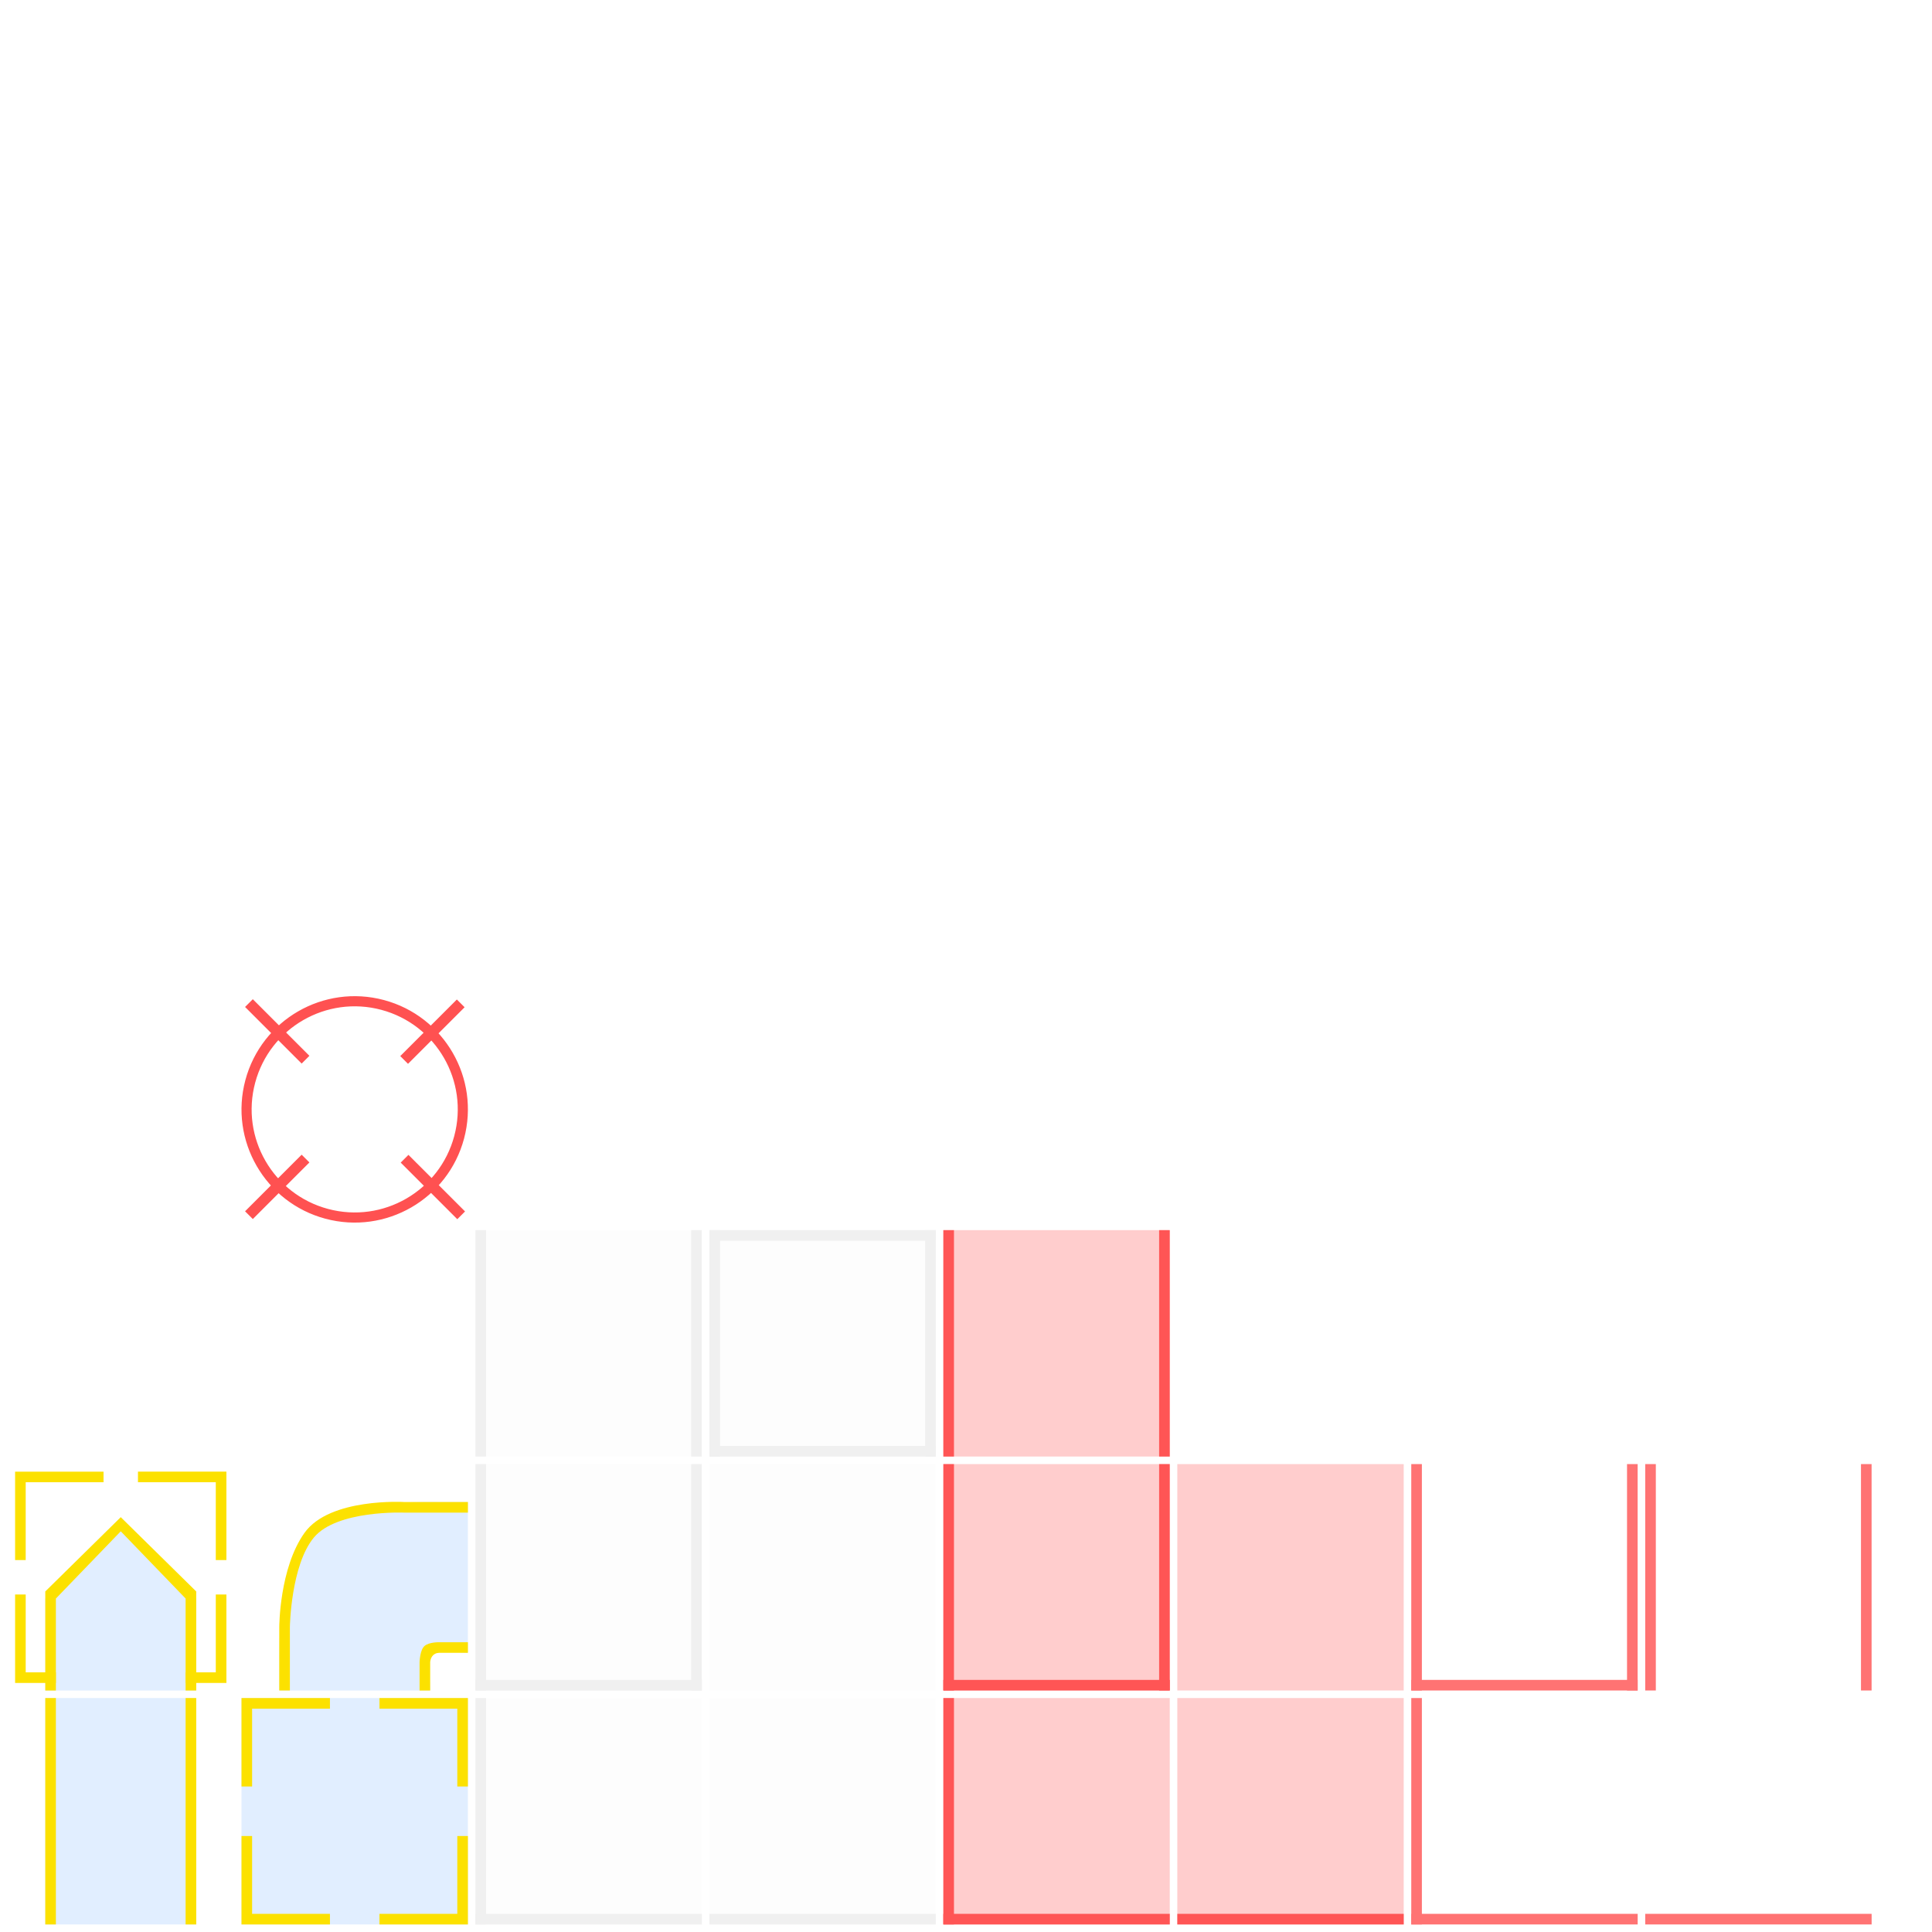
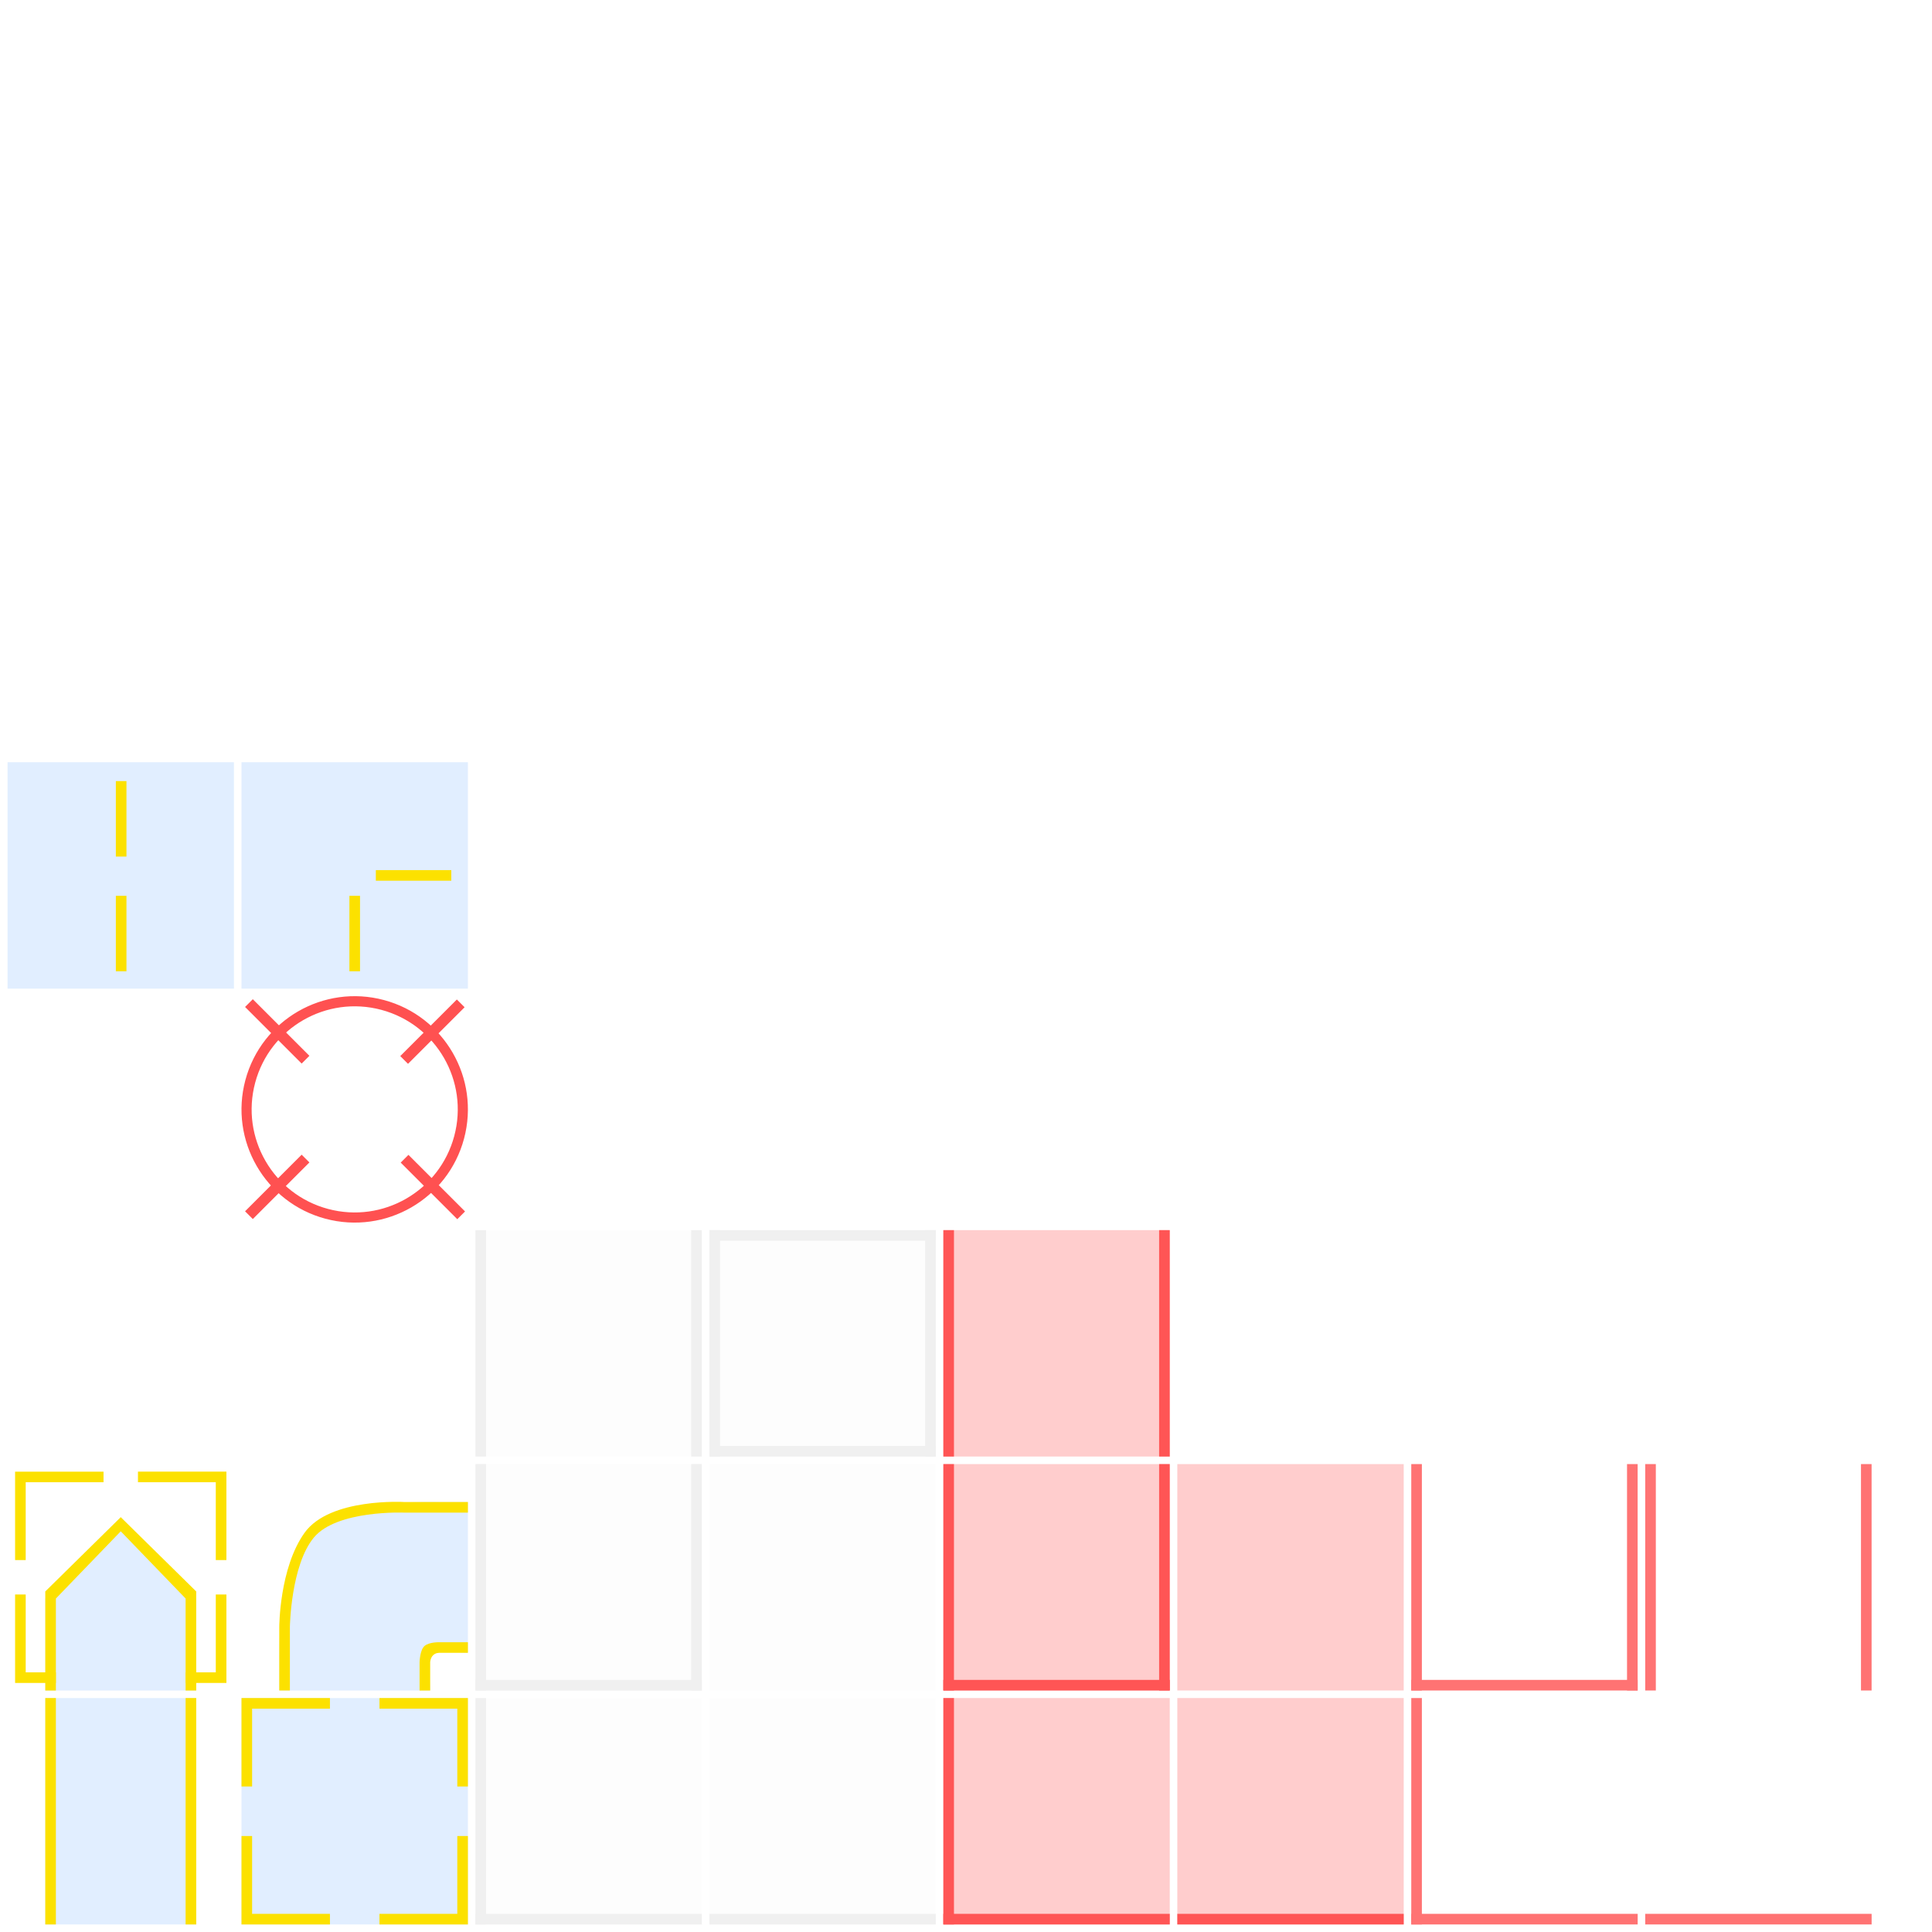
<svg xmlns="http://www.w3.org/2000/svg" width="512" height="512" viewBox="0 0 512 512" id="svg2" version="1.1">
  <defs id="defs4" />
  <g id="layer2" transform="translate(0,256)">
    <rect style="fill:#4997ff;fill-opacity:0.161;fill-rule:evenodd;stroke:none;stroke-width:3.1;stroke-linecap:butt;stroke-linejoin:round;stroke-miterlimit:4;stroke-dasharray:none;stroke-dashoffset:0;stroke-opacity:1" id="rect4188-8" width="60" height="60" x="64" y="194" />
+     <rect style="fill:#4997ff;fill-opacity:0.161;fill-rule:evenodd;stroke:none;stroke-width:3.1;stroke-linecap:butt;stroke-linejoin:round;stroke-miterlimit:4;stroke-dasharray:none;stroke-dashoffset:0;stroke-opacity:1" id="rect4188-8-5" width="60" height="60" x="2" y="-54" />
+     <rect style="fill:#4997ff;fill-opacity:0.161;fill-rule:evenodd;stroke:none;stroke-width:3.1;stroke-linecap:butt;stroke-linejoin:round;stroke-miterlimit:4;stroke-dasharray:none;stroke-dashoffset:0;stroke-opacity:1" id="rect4188-8-5-5" width="60" height="60" x="64" y="-54" />
+     <path style="fill:#fce100;fill-opacity:1;fill-rule:evenodd;stroke:none;stroke-width:1px;stroke-linecap:butt;stroke-linejoin:miter;stroke-opacity:1" d="m 92.6,-18.6 0,20 2.812,0 0,-20 z" id="path4181-0-6-9-05" />
+     <path style="fill:#fce100;fill-opacity:1;fill-rule:evenodd;stroke:none;stroke-width:1px;stroke-linecap:butt;stroke-linejoin:miter;stroke-opacity:1" d="m 119.6,-25.412 -20,0 0,2.812 20,0 z" id="path4181-0-6-9-0-6" />
  </g>
  <g id="layer1" transform="translate(0,-540.3622)">
    <g transform="matrix(0.46875,0,0,0.46875,64,463.3174)" id="layer1-4" style="fill:#fce100;fill-opacity:1">
      <path id="path4145" d="m 0,1174.362 6,0 0,-44 44,0 0,-6 -50,0 z" style="fill:#fce100;fill-opacity:1;fill-rule:evenodd;stroke:none;stroke-width:1px;stroke-linecap:butt;stroke-linejoin:miter;stroke-opacity:1" />
      <path id="path4145-2" d="m 128,1202.362 -6,0 0,44 -44,0 0,6 50,0 z" style="fill:#fce100;fill-opacity:1;fill-rule:evenodd;stroke:none;stroke-width:1px;stroke-linecap:butt;stroke-linejoin:miter;stroke-opacity:1" />
      <path id="path4145-6" d="m 78,1124.362 0,6 44,0 0,44 6,0 0,-50 z" style="fill:#fce100;fill-opacity:1;fill-rule:evenodd;stroke:none;stroke-width:1px;stroke-linecap:butt;stroke-linejoin:miter;stroke-opacity:1" />
      <path id="path4145-2-0" d="m 50,1252.362 0,-6 -44,0 0,-44 -6,0 0,50 z" style="fill:#fce100;fill-opacity:1;fill-rule:evenodd;stroke:none;stroke-width:1px;stroke-linecap:butt;stroke-linejoin:miter;stroke-opacity:1" />
    </g>
    <path style="fill:#4997ff;fill-opacity:0.161;fill-rule:evenodd;stroke:none;stroke-width:1px;stroke-linecap:butt;stroke-linejoin:miter;stroke-opacity:1" d="m 12,990.362 0,60 40,0 0,-60 z" id="path4181" />
    <path style="fill:#fce100;fill-opacity:1;fill-rule:evenodd;stroke:none;stroke-width:1px;stroke-linecap:butt;stroke-linejoin:miter;stroke-opacity:1" d="m 12,990.362 0,60 2.812,0 0,-60 z" id="path4181-0" />
    <path style="fill:#fce100;fill-opacity:1;fill-rule:evenodd;stroke:none;stroke-width:1px;stroke-linecap:butt;stroke-linejoin:miter;stroke-opacity:1" d="m 49.188,990.362 0,60 2.812,0 0,-60 z" id="path4181-0-5" />
    <path style="fill:#4997ff;fill-opacity:0.161;fill-rule:evenodd;stroke:none;stroke-width:1px;stroke-linecap:butt;stroke-linejoin:miter;stroke-opacity:1" d="m 116.5,938.41 c 0,0 -26.209,-0.966 -34.601,7.308 -8.505,8.386 -7.888,34.944 -7.888,34.944 l 0,7.7 39.991,0 c 0.009,-2.726 -0.908,-7.373 0.493,-9.493 2.47,-1.681 6.439,-0.488 9.504,-0.488 l 0,-39.971 z" id="path4181-5" />
    <path id="path4181-0-53-9" style="fill:#fce100;fill-opacity:1;fill-rule:evenodd;stroke:none;stroke-width:1px;stroke-linecap:butt;stroke-linejoin:miter;stroke-opacity:1" d="m 124,938.411 0,2.81 -16.871,0 c 0,0 -17.832,-0.747 -23.941,6.591 -6.108,7.338 -6.366,23.687 -6.366,23.687 l 0,16.862 -2.812,0 0,-16.862 c 0,0 0.02,-15.616 6.708,-24.946 6.688,-9.33 26.411,-8.143 26.411,-8.143 z" />
    <path style="fill:#fce100;fill-opacity:1;fill-rule:evenodd;stroke:none;stroke-width:1px;stroke-linecap:butt;stroke-linejoin:miter;stroke-opacity:1" d="m 114.003,988.362 -2.812,0 -9.3e-4,-7.494 c 0,0 0.071,-3.229 1.317,-4.309 1.246,-1.08 3.995,-0.988 3.995,-0.988 l 7.498,0 0,2.81 -7.498,0 c 0,0 -1.024,-0.082 -1.747,0.658 -0.723,0.739 -0.751,1.829 -0.751,1.829 z" id="path4323" />
    <path style="fill:#4997ff;fill-opacity:0.161;fill-rule:evenodd;stroke:none;stroke-width:1px;stroke-linecap:butt;stroke-linejoin:miter;stroke-opacity:1" d="m 11.999,963.987 0,24.375 40,0 0,-24.375 -20.166,-19.059 z" id="path4181-01" />
    <path id="path4181-0-5-5" style="fill:#fce100;fill-opacity:1;fill-rule:evenodd;stroke:none;stroke-width:1px;stroke-linecap:butt;stroke-linejoin:miter;stroke-opacity:1" d="m 52,962.112 0,26.25 -2.813,0 1.4e-4,-24.375 L 32,946.175 l -17.188,17.812 0,24.375 -2.812,0 0,-26.25 L 32,942.425 Z" />
    <path id="path4145-29" d="m 4,953.8 2.812,0 0,-20.625 20.625,0 0,-2.812 -23.438,0 z" style="fill:#fce100;fill-opacity:1;fill-rule:evenodd;stroke:none;stroke-width:1px;stroke-linecap:butt;stroke-linejoin:miter;stroke-opacity:1" />
    <path id="path4145-2-06" d="m 60,962.925 -2.812,0 0,20.625 -7.987,0 0,2.812 10.8,0 z" style="fill:#fce100;fill-opacity:1;fill-rule:evenodd;stroke:none;stroke-width:1px;stroke-linecap:butt;stroke-linejoin:miter;stroke-opacity:1" />
    <path id="path4145-6-1" d="m 36.562,930.362 0,2.812 20.625,0 0,20.625 2.812,0 0,-23.438 z" style="fill:#fce100;fill-opacity:1;fill-rule:evenodd;stroke:none;stroke-width:1px;stroke-linecap:butt;stroke-linejoin:miter;stroke-opacity:1" />
    <path id="path4145-2-0-5" d="m 14.8,986.362 0,-2.812 -7.987,0 0,-20.625 -2.812,0 0,23.438 z" style="fill:#fce100;fill-opacity:1;fill-rule:evenodd;stroke:none;stroke-width:1px;stroke-linecap:butt;stroke-linejoin:miter;stroke-opacity:1" />
    <circle style="fill:none;fill-opacity:0.588;fill-rule:evenodd;stroke:#ff5151;stroke-width:2.686;stroke-linecap:butt;stroke-linejoin:round;stroke-miterlimit:4;stroke-dasharray:none;stroke-dashoffset:0;stroke-opacity:1" id="path4151" cx="306.746" cy="781.603" transform="matrix(0.9659258,0.258819,-0.258819,0.9659258,0,0)" r="28.652" />
    <path style="fill:none;fill-opacity:1;fill-rule:evenodd;stroke:#ff5151;stroke-width:2.906;stroke-linecap:butt;stroke-linejoin:miter;stroke-miterlimit:4;stroke-dasharray:none;stroke-opacity:1" d="M 65.97,862.392 80.967,847.395" id="path4153" />
    <path style="fill:none;fill-opacity:1;fill-rule:evenodd;stroke:#ff5151;stroke-width:2.906;stroke-linecap:butt;stroke-linejoin:miter;stroke-miterlimit:4;stroke-dasharray:none;stroke-opacity:1" d="m 65.97,806.195 14.997,14.998" id="path4153-7" />
    <path style="fill:none;fill-opacity:1;fill-rule:evenodd;stroke:#ff5151;stroke-width:2.906;stroke-linecap:butt;stroke-linejoin:miter;stroke-miterlimit:4;stroke-dasharray:none;stroke-opacity:1" d="m 122.096,806.266 -14.997,14.997" id="path4153-1" />
    <path style="fill:none;fill-opacity:1;fill-rule:evenodd;stroke:#ff5151;stroke-width:2.906;stroke-linecap:butt;stroke-linejoin:miter;stroke-miterlimit:4;stroke-dasharray:none;stroke-opacity:1" d="M 122.213,862.438 107.215,847.441" id="path4153-7-1" />
    <rect style="fill:#fafafa;fill-opacity:0.235;fill-rule:evenodd;stroke:none;stroke-width:2.931;stroke-linecap:butt;stroke-linejoin:miter;stroke-miterlimit:4;stroke-dasharray:none;stroke-dashoffset:0;stroke-opacity:1" id="rect3336-0" width="60" height="60" x="126" y="990.362" />
    <rect style="fill:#fafafa;fill-opacity:0.235;fill-rule:evenodd;stroke:none;stroke-width:2.931;stroke-linecap:butt;stroke-linejoin:miter;stroke-miterlimit:4;stroke-dasharray:none;stroke-dashoffset:0;stroke-opacity:1" id="rect3336-0-7" width="60" height="60" x="188" y="990.362" />
    <path style="fill:#f0f0f0;fill-opacity:1;fill-rule:evenodd;stroke:none;stroke-width:1px;stroke-linecap:butt;stroke-linejoin:miter;stroke-opacity:1" d="m 126,990.362 0,60 2.812,0 0,-60 z" id="path4181-0-5-7" />
    <path style="fill:#f0f0f0;fill-opacity:1;fill-rule:evenodd;stroke:none;stroke-width:1px;stroke-linecap:butt;stroke-linejoin:miter;stroke-opacity:1" d="m 186,1047.55 -60,0 0,2.812 60,0 z" id="path4181-0-5-7-3" />
    <path style="fill:#f0f0f0;fill-opacity:1;fill-rule:evenodd;stroke:none;stroke-width:1px;stroke-linecap:butt;stroke-linejoin:miter;stroke-opacity:1" d="m 248,1047.55 -60,0 0,2.812 60,0 z" id="path4181-0-5-7-3-3" />
    <rect style="fill:#fafafa;fill-opacity:0.235;fill-rule:evenodd;stroke:none;stroke-width:2.931;stroke-linecap:butt;stroke-linejoin:miter;stroke-miterlimit:4;stroke-dasharray:none;stroke-dashoffset:0;stroke-opacity:1" id="rect3336-0-8" width="60" height="60" x="126" y="928.362" />
    <path style="fill:#f0f0f0;fill-opacity:1;fill-rule:evenodd;stroke:none;stroke-width:1px;stroke-linecap:butt;stroke-linejoin:miter;stroke-opacity:1" d="m 126,928.362 0,60 2.812,0 0,-60 z" id="path4181-0-5-7-9" />
    <path style="fill:#f0f0f0;fill-opacity:1;fill-rule:evenodd;stroke:none;stroke-width:1px;stroke-linecap:butt;stroke-linejoin:miter;stroke-opacity:1" d="m 186,985.55 -60,0 0,2.812 60,0 z" id="path4181-0-5-7-3-5" />
    <path style="fill:#f0f0f0;fill-opacity:1;fill-rule:evenodd;stroke:none;stroke-width:1px;stroke-linecap:butt;stroke-linejoin:miter;stroke-opacity:1" d="m 183.18,928.362 0,60 2.812,0 0,-60 z" id="path4181-0-5-7-9-5" />
    <rect style="fill:#fafafa;fill-opacity:0.235;fill-rule:evenodd;stroke:none;stroke-width:2.931;stroke-linecap:butt;stroke-linejoin:miter;stroke-miterlimit:4;stroke-dasharray:none;stroke-dashoffset:0;stroke-opacity:1" id="rect3336-0-7-5" width="60" height="60" x="188" y="928.362" />
    <rect style="fill:#ff2d2d;fill-opacity:0.235;fill-rule:evenodd;stroke:none;stroke-width:2.931;stroke-linecap:butt;stroke-linejoin:miter;stroke-miterlimit:4;stroke-dasharray:none;stroke-dashoffset:0;stroke-opacity:1" id="rect3336-0-70" width="60" height="60" x="250" y="990.362" />
    <rect style="fill:#ff2d2d;fill-opacity:0.235;fill-rule:evenodd;stroke:none;stroke-width:2.931;stroke-linecap:butt;stroke-linejoin:miter;stroke-miterlimit:4;stroke-dasharray:none;stroke-dashoffset:0;stroke-opacity:1" id="rect3336-0-7-2" width="60" height="60" x="312" y="990.362" />
    <path style="fill:#ff5555;fill-opacity:1;fill-rule:evenodd;stroke:none;stroke-width:1px;stroke-linecap:butt;stroke-linejoin:miter;stroke-opacity:1" d="m 250,990.362 0,60 2.812,0 0,-60 z" id="path4181-0-5-7-1" />
    <path style="fill:#ff5555;fill-opacity:1;fill-rule:evenodd;stroke:none;stroke-width:1px;stroke-linecap:butt;stroke-linejoin:miter;stroke-opacity:1" d="m 310,1047.55 -60,0 0,2.812 60,0 z" id="path4181-0-5-7-3-39" />
    <path style="fill:#ff5555;fill-opacity:1;fill-rule:evenodd;stroke:none;stroke-width:1px;stroke-linecap:butt;stroke-linejoin:miter;stroke-opacity:1" d="m 372,1047.55 -60,0 0,2.812 60,0 z" id="path4181-0-5-7-3-3-5" />
    <rect style="fill:#ff2d2d;fill-opacity:0.235;fill-rule:evenodd;stroke:none;stroke-width:2.931;stroke-linecap:butt;stroke-linejoin:miter;stroke-miterlimit:4;stroke-dasharray:none;stroke-dashoffset:0;stroke-opacity:1" id="rect3336-0-8-1" width="60" height="60" x="250" y="928.362" />
    <path style="fill:#ff5555;fill-opacity:1;fill-rule:evenodd;stroke:none;stroke-width:1px;stroke-linecap:butt;stroke-linejoin:miter;stroke-opacity:1" d="m 250,928.362 0,60 2.812,0 0,-60 z" id="path4181-0-5-7-9-7" />
    <path style="fill:#ff5555;fill-opacity:1;fill-rule:evenodd;stroke:none;stroke-width:1px;stroke-linecap:butt;stroke-linejoin:miter;stroke-opacity:1" d="m 310,985.55 -60,0 0,2.812 60,0 z" id="path4181-0-5-7-3-5-2" />
    <path style="fill:#ff5555;fill-opacity:1;fill-rule:evenodd;stroke:none;stroke-width:1px;stroke-linecap:butt;stroke-linejoin:miter;stroke-opacity:1" d="m 307.18,928.362 0,60 2.812,0 0,-60 z" id="path4181-0-5-7-9-5-0" />
    <rect style="fill:#ff2d2d;fill-opacity:0.235;fill-rule:evenodd;stroke:none;stroke-width:2.931;stroke-linecap:butt;stroke-linejoin:miter;stroke-miterlimit:4;stroke-dasharray:none;stroke-dashoffset:0;stroke-opacity:1" id="rect3336-0-7-5-5" width="60" height="60" x="312" y="928.362" />
    <path style="fill:#ff7373;fill-opacity:1;fill-rule:evenodd;stroke:none;stroke-width:1px;stroke-linecap:butt;stroke-linejoin:miter;stroke-opacity:1" d="m 374,990.362 0,60 2.812,0 0,-60 z" id="path4181-0-5-7-1-9" />
    <path style="fill:#ff7373;fill-opacity:1;fill-rule:evenodd;stroke:none;stroke-width:1px;stroke-linecap:butt;stroke-linejoin:miter;stroke-opacity:1" d="m 434,1047.55 -60,0 0,2.812 60,0 z" id="path4181-0-5-7-3-39-5" />
    <path style="fill:#ff7373;fill-opacity:1;fill-rule:evenodd;stroke:none;stroke-width:1px;stroke-linecap:butt;stroke-linejoin:miter;stroke-opacity:1" d="m 496,1047.55 -60,0 0,2.812 60,0 z" id="path4181-0-5-7-3-3-5-5" />
    <path style="fill:#ff7373;fill-opacity:1;fill-rule:evenodd;stroke:none;stroke-width:1px;stroke-linecap:butt;stroke-linejoin:miter;stroke-opacity:1" d="m 374,928.362 0,60 2.812,0 0,-60 z" id="path4181-0-5-7-9-7-7" />
    <path style="fill:#ff7373;fill-opacity:1;fill-rule:evenodd;stroke:none;stroke-width:1px;stroke-linecap:butt;stroke-linejoin:miter;stroke-opacity:1" d="m 434,985.55 -60,0 0,2.812 60,0 z" id="path4181-0-5-7-3-5-2-6" />
    <path style="fill:#ff7373;fill-opacity:1;fill-rule:evenodd;stroke:none;stroke-width:1px;stroke-linecap:butt;stroke-linejoin:miter;stroke-opacity:1" d="m 431.18,928.362 0,60 2.812,0 0,-60 z" id="path4181-0-5-7-9-5-0-9" />
    <rect style="fill:#fafafa;fill-opacity:0.235;fill-rule:evenodd;stroke:none;stroke-width:2.931;stroke-linecap:butt;stroke-linejoin:miter;stroke-miterlimit:4;stroke-dasharray:none;stroke-dashoffset:0;stroke-opacity:1" id="rect3336-0-1" width="60" height="60" x="126" y="866.362" />
    <path style="fill:#f0f0f0;fill-opacity:1;fill-rule:evenodd;stroke:none;stroke-width:1px;stroke-linecap:butt;stroke-linejoin:miter;stroke-opacity:1" d="m 126,866.362 0,60 2.812,0 0,-60 z" id="path4181-0-5-7-9-71" />
    <path style="fill:#f0f0f0;fill-opacity:1;fill-rule:evenodd;stroke:none;stroke-width:1px;stroke-linecap:butt;stroke-linejoin:miter;stroke-opacity:1" d="m 183.18,866.362 0,60 2.812,0 0,-60 z" id="path4181-0-5-7-9-5-7" />
    <rect style="fill:#ff2d2d;fill-opacity:0.235;fill-rule:evenodd;stroke:none;stroke-width:2.931;stroke-linecap:butt;stroke-linejoin:miter;stroke-miterlimit:4;stroke-dasharray:none;stroke-dashoffset:0;stroke-opacity:1" id="rect3336-0-8-1-3" width="60" height="60" x="250" y="866.362" />
    <path style="fill:#ff5555;fill-opacity:1;fill-rule:evenodd;stroke:none;stroke-width:1px;stroke-linecap:butt;stroke-linejoin:miter;stroke-opacity:1" d="m 250,866.362 0,60 2.812,0 0,-60 z" id="path4181-0-5-7-9-7-6" />
    <path style="fill:#ff5555;fill-opacity:1;fill-rule:evenodd;stroke:none;stroke-width:1px;stroke-linecap:butt;stroke-linejoin:miter;stroke-opacity:1" d="m 307.18,866.362 0,60 2.812,0 0,-60 z" id="path4181-0-5-7-9-5-0-5" />
    <path style="fill:#ff7373;fill-opacity:1;fill-rule:evenodd;stroke:none;stroke-width:1px;stroke-linecap:butt;stroke-linejoin:miter;stroke-opacity:1" d="m 436,928.362 0,60 2.812,0 0,-60 z" id="path4181-0-5-7-9-7-7-9" />
    <path style="fill:#ff7373;fill-opacity:1;fill-rule:evenodd;stroke:none;stroke-width:1px;stroke-linecap:butt;stroke-linejoin:miter;stroke-opacity:1" d="m 493.18,928.362 0,60 2.812,0 0,-60 z" id="path4181-0-5-7-9-5-0-9-7" />
    <rect style="fill:#fafafa;fill-opacity:0.235;fill-rule:evenodd;stroke:none;stroke-width:2.931;stroke-linecap:butt;stroke-linejoin:miter;stroke-miterlimit:4;stroke-dasharray:none;stroke-dashoffset:0;stroke-opacity:1" id="rect3336-0-8-2" width="60" height="60" x="188" y="866.362" />
    <path style="fill:#f0f0f0;fill-opacity:1;fill-rule:evenodd;stroke:none;stroke-width:1px;stroke-linecap:butt;stroke-linejoin:miter;stroke-opacity:1" d="m 188,866.362 0,60 2.812,0 0,-60 z" id="path4181-0-5-7-9-54" />
    <path style="fill:#f0f0f0;fill-opacity:1;fill-rule:evenodd;stroke:none;stroke-width:1px;stroke-linecap:butt;stroke-linejoin:miter;stroke-opacity:1" d="m 248,923.55 -60,0 0,2.812 60,0 z" id="path4181-0-5-7-3-5-0" />
    <path style="fill:#f0f0f0;fill-opacity:1;fill-rule:evenodd;stroke:none;stroke-width:1px;stroke-linecap:butt;stroke-linejoin:miter;stroke-opacity:1" d="m 245.18,866.362 0,60 2.812,0 0,-60 z" id="path4181-0-5-7-9-5-07" />
    <path style="fill:#f0f0f0;fill-opacity:1;fill-rule:evenodd;stroke:none;stroke-width:1px;stroke-linecap:butt;stroke-linejoin:miter;stroke-opacity:1" d="m 248,866.363 -60,0 0,2.812 60,0 z" id="path4181-0-5-7-3-5-0-1" />
+     <path style="fill:#fce100;fill-opacity:1;fill-rule:evenodd;stroke:none;stroke-width:1px;stroke-linecap:butt;stroke-linejoin:miter;stroke-opacity:1" d="m 30.7,777.762 0,20 2.812,0 0,-20 z" id="path4181-0-6-9" />
+     <path style="fill:#fce100;fill-opacity:1;fill-rule:evenodd;stroke:none;stroke-width:1px;stroke-linecap:butt;stroke-linejoin:miter;stroke-opacity:1" d="m 30.7,747.362 0,20 2.812,0 0,-20 z" id="path4181-0-6-9-0" />
  </g>
</svg>
